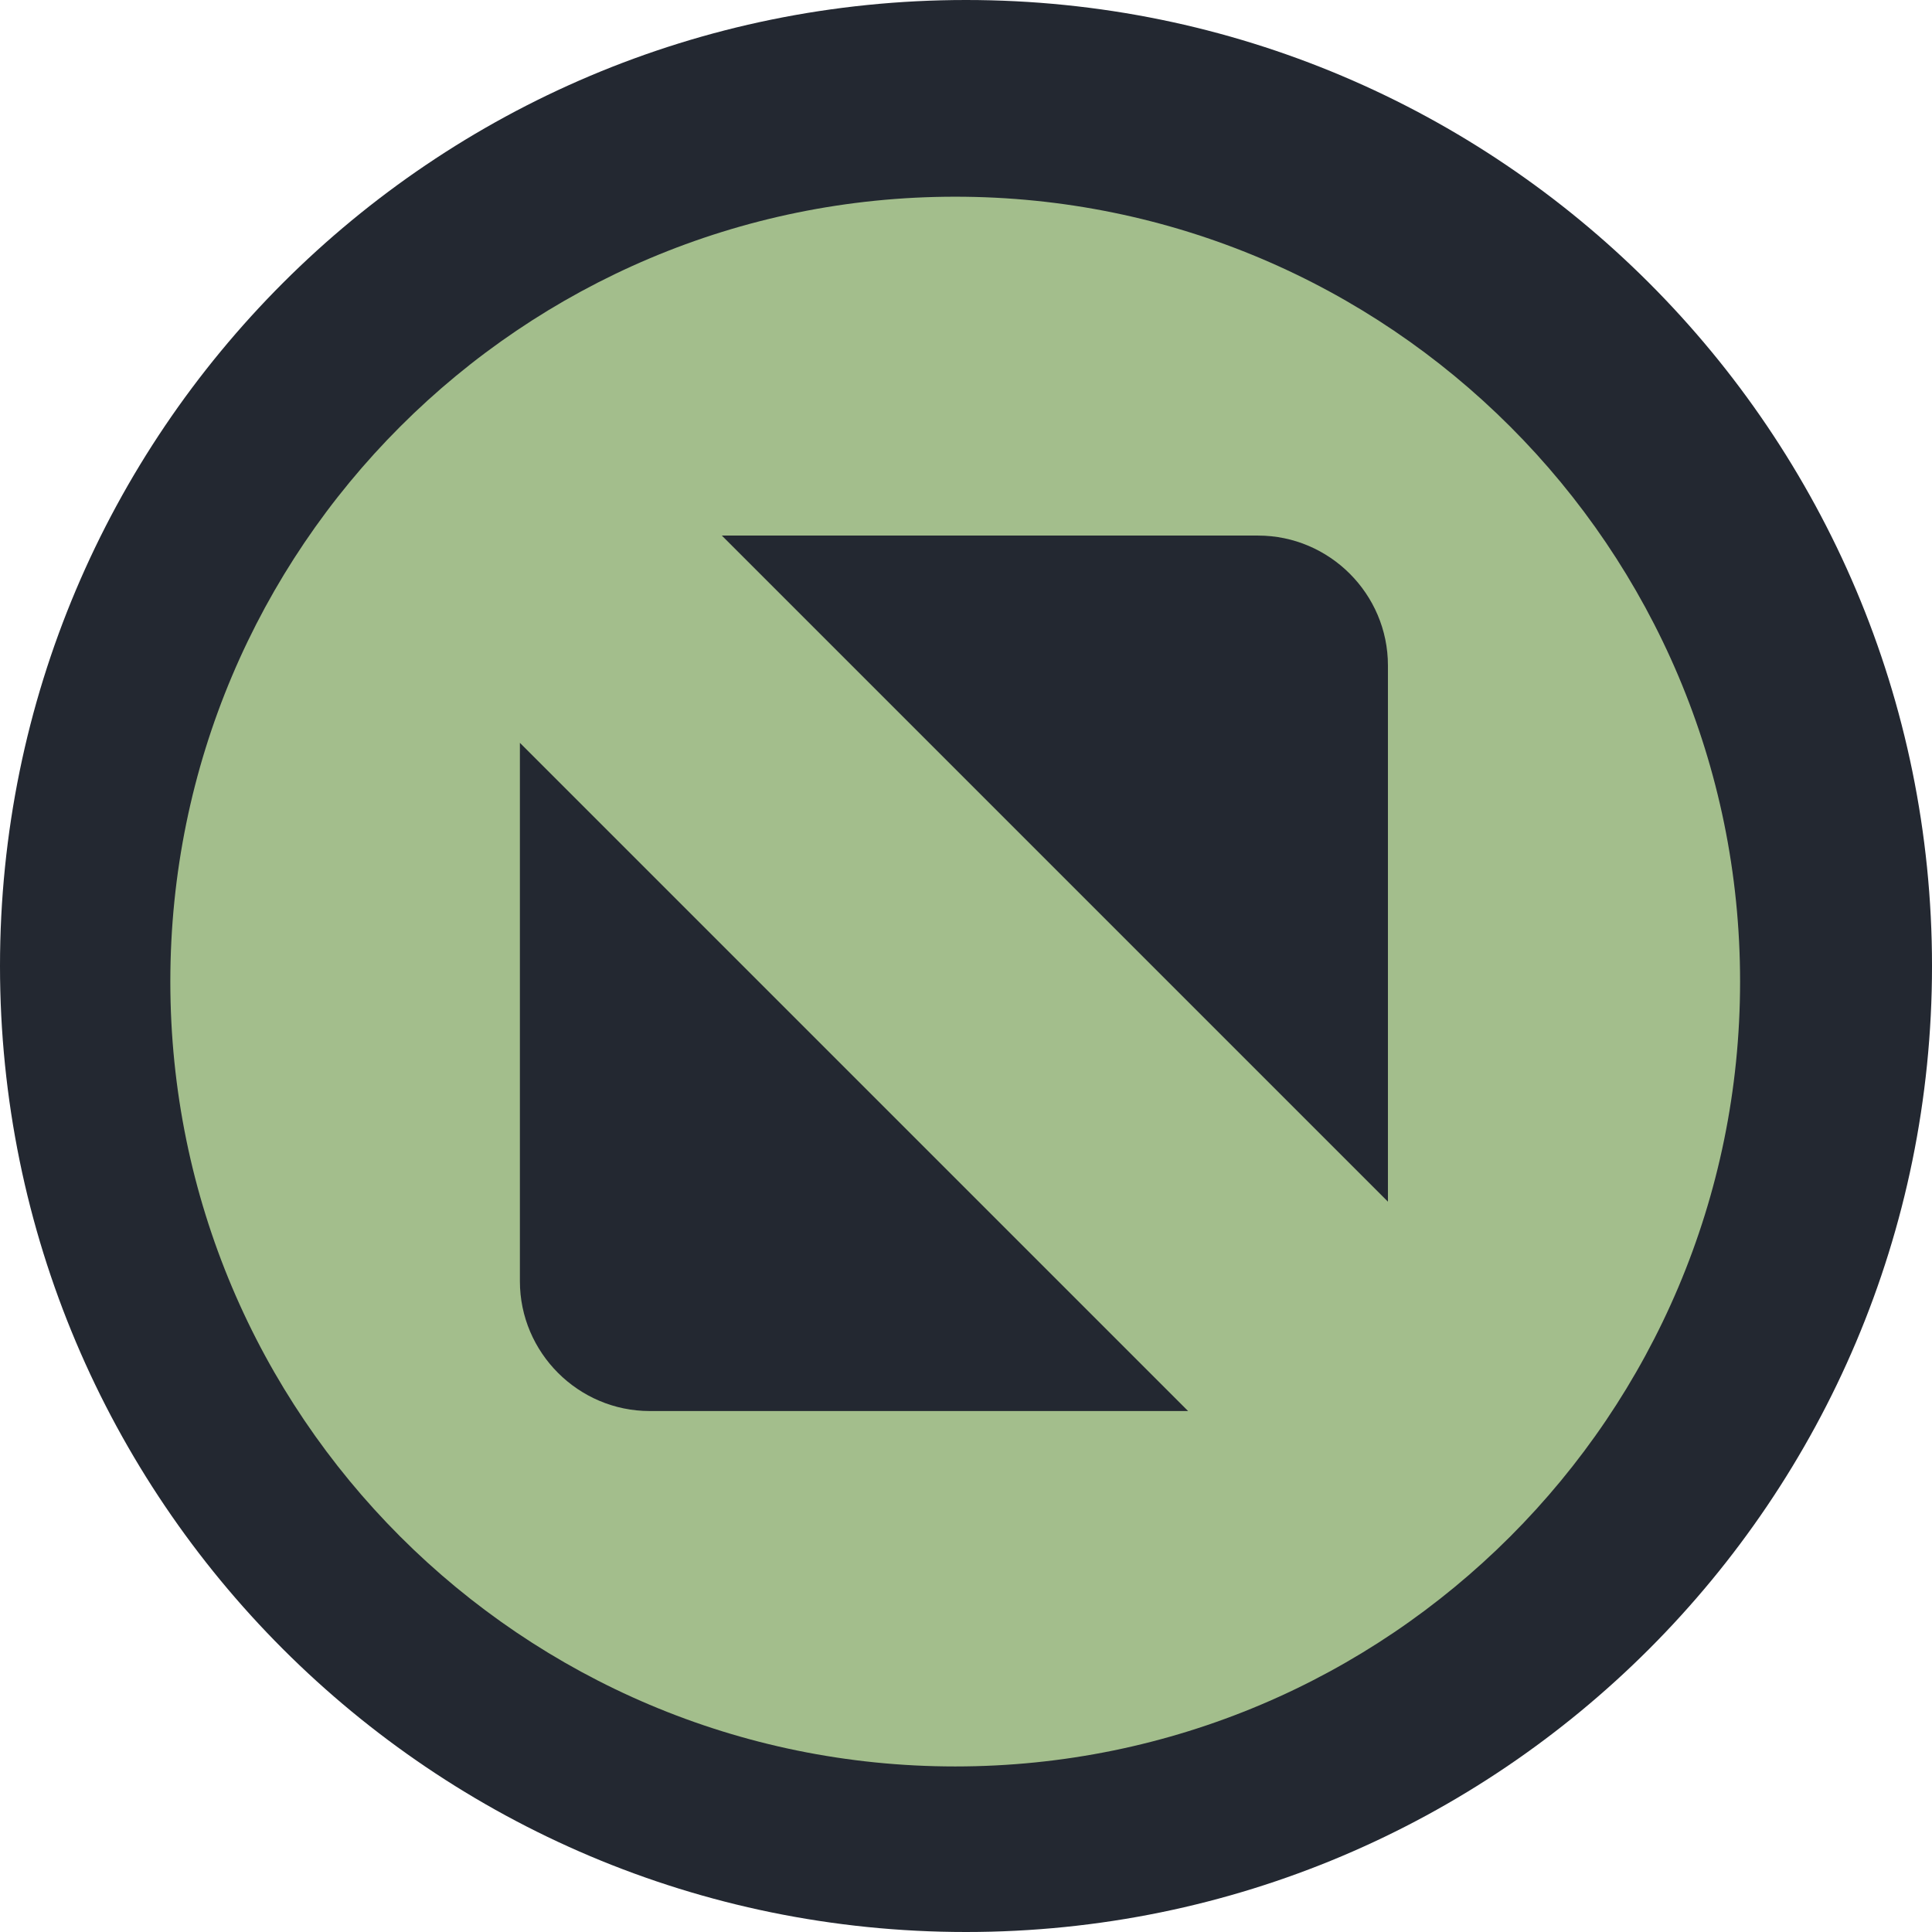
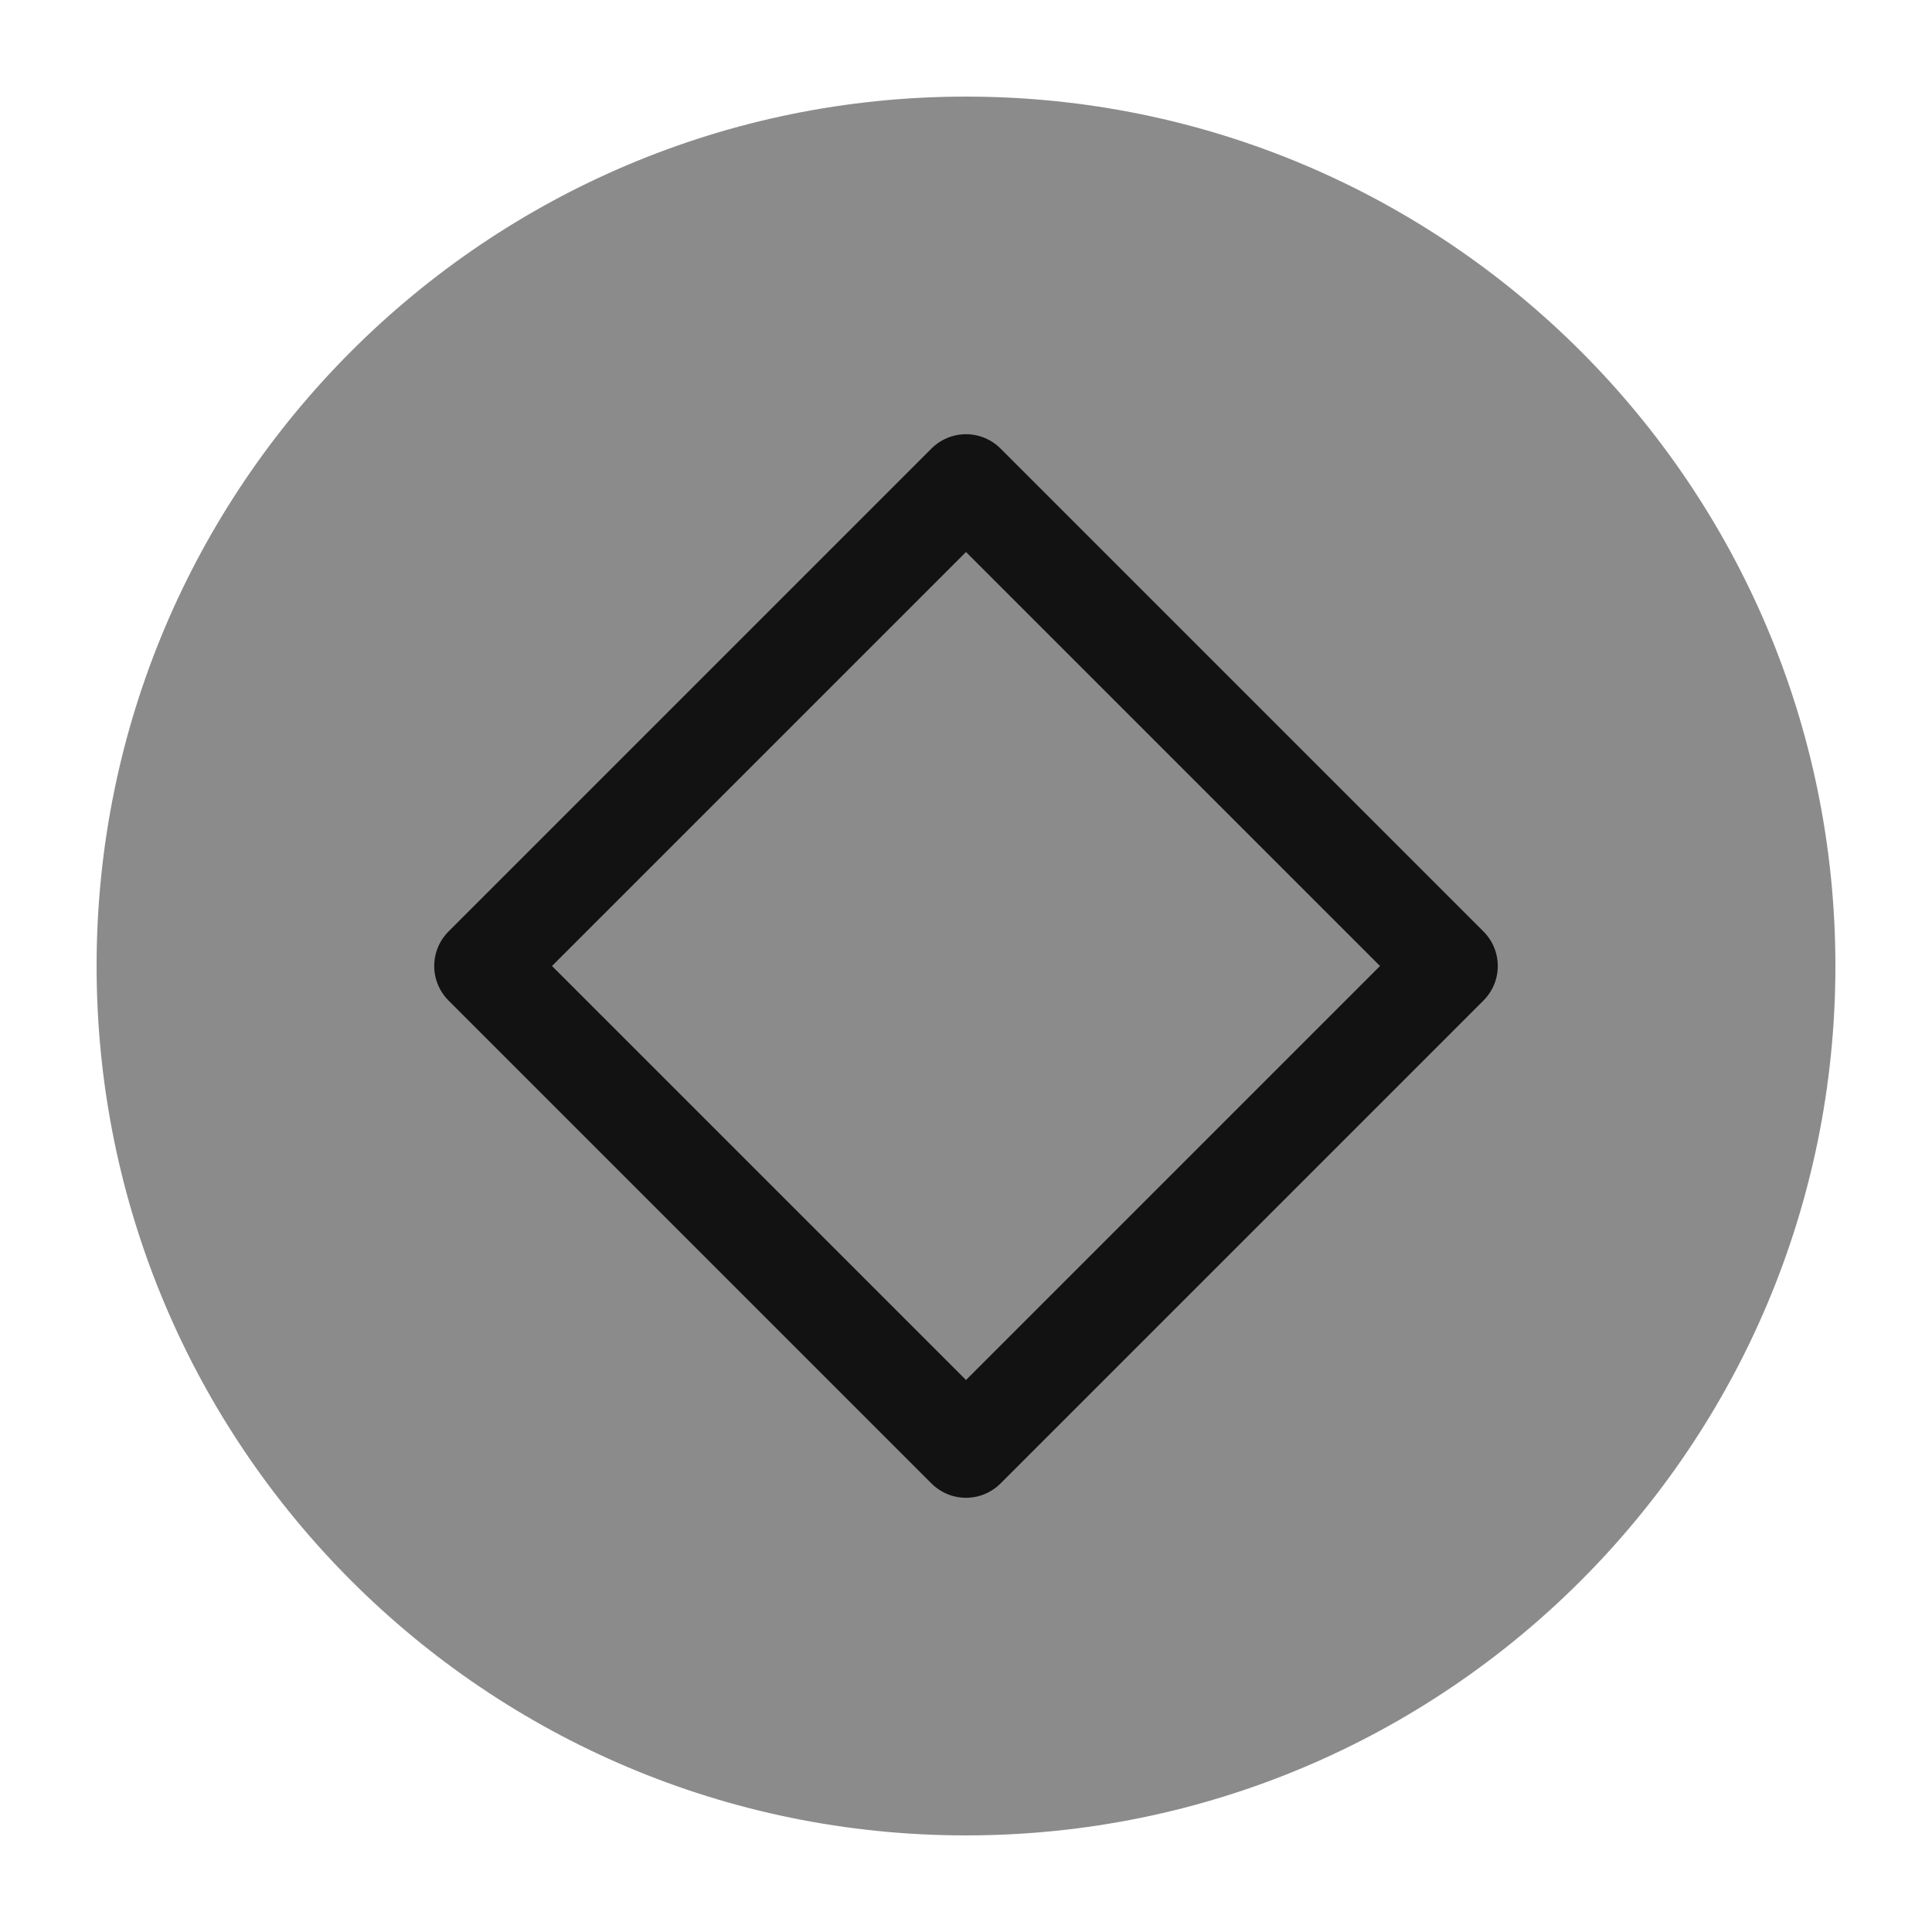
<svg xmlns="http://www.w3.org/2000/svg" viewBox="0 0 50 50" version="1.2" baseProfile="tiny">
  <defs>
</defs>
  <g fill="none" stroke="black" stroke-width="1" fill-rule="evenodd" stroke-linecap="square" stroke-linejoin="bevel">
-     <g fill="#232831" fill-opacity="1" stroke="none" transform="matrix(0.0548323,0,0,-0.0548323,-8.04361,49.8508)" font-family="Noto Sans" font-size="10" font-weight="400" font-style="normal">
-       <path vector-effect="none" fill-rule="evenodd" d="M602.635,-2.721 C854.437,-2.721 1058.57,201.409 1058.57,453.214 C1058.57,705.021 854.437,909.15 602.635,909.15 C350.825,909.15 146.695,705.021 146.695,453.214 C146.695,201.409 350.825,-2.721 602.635,-2.721 " />
+     <g fill="#8b8b8b" fill-opacity="1" stroke="none" transform="matrix(2.5,0,0,2.5,2.5,2.5)" font-family="Noto Sans" font-size="11" font-weight="400" font-style="normal">
+       <circle cx="9" cy="9" r="9" />
    </g>
-     <g fill="#a3be8c" fill-opacity="1" stroke="none" transform="matrix(0.0548323,0,0,-0.0548323,-8.04361,49.8508)" font-family="Noto Sans" font-size="10" font-weight="400" font-style="normal">
-       <path vector-effect="none" fill-rule="evenodd" d="M597.538,75.416 C802.13,75.416 967.984,241.274 967.984,445.865 C967.984,650.458 802.129,816.312 597.538,816.312 C392.943,816.312 227.088,650.458 227.088,445.865 C227.088,241.274 392.943,75.416 597.538,75.416 " />
+     <g fill="none" stroke="#121212" stroke-opacity="1" stroke-width="1.01" stroke-linecap="round" stroke-linejoin="round" transform="matrix(2.5,0,0,2.5,2.5,2.5)" font-family="Noto Sans" font-size="11" font-weight="400" font-style="normal">
+       <path vector-effect="none" fill-rule="evenodd" d="M4,9 L9,4 L14,9 L9,14 L4,9" />
    </g>
-     <g fill="#232831" fill-opacity="1" stroke="none" transform="matrix(0.0548323,0,0,-0.0548323,-8.04361,49.8508)" font-family="Noto Sans" font-size="10" font-weight="400" font-style="normal">
-       <path vector-effect="none" fill-rule="evenodd" d="M487.391,656.368 L740.496,656.368 C774.198,656.368 801.775,628.791 801.775,595.086 L801.775,341.983 L487.391,656.368 M707.46,243.166 L453.357,243.166 C419.651,243.166 392.077,270.74 392.077,304.445 L392.077,558.549 L707.46,243.166" />
-     </g>
-     <g fill="none" stroke="#000000" stroke-opacity="1" stroke-width="1" stroke-linecap="square" stroke-linejoin="bevel" transform="matrix(1,0,0,1,0,0)" font-family="Noto Sans" font-size="10" font-weight="400" font-style="normal">
+     <g fill="none" stroke="#000000" stroke-opacity="1" stroke-width="1" stroke-linecap="square" stroke-linejoin="bevel" transform="matrix(1,0,0,1,0,0)" font-family="Noto Sans" font-size="11" font-weight="400" font-style="normal">
</g>
  </g>
</svg>
